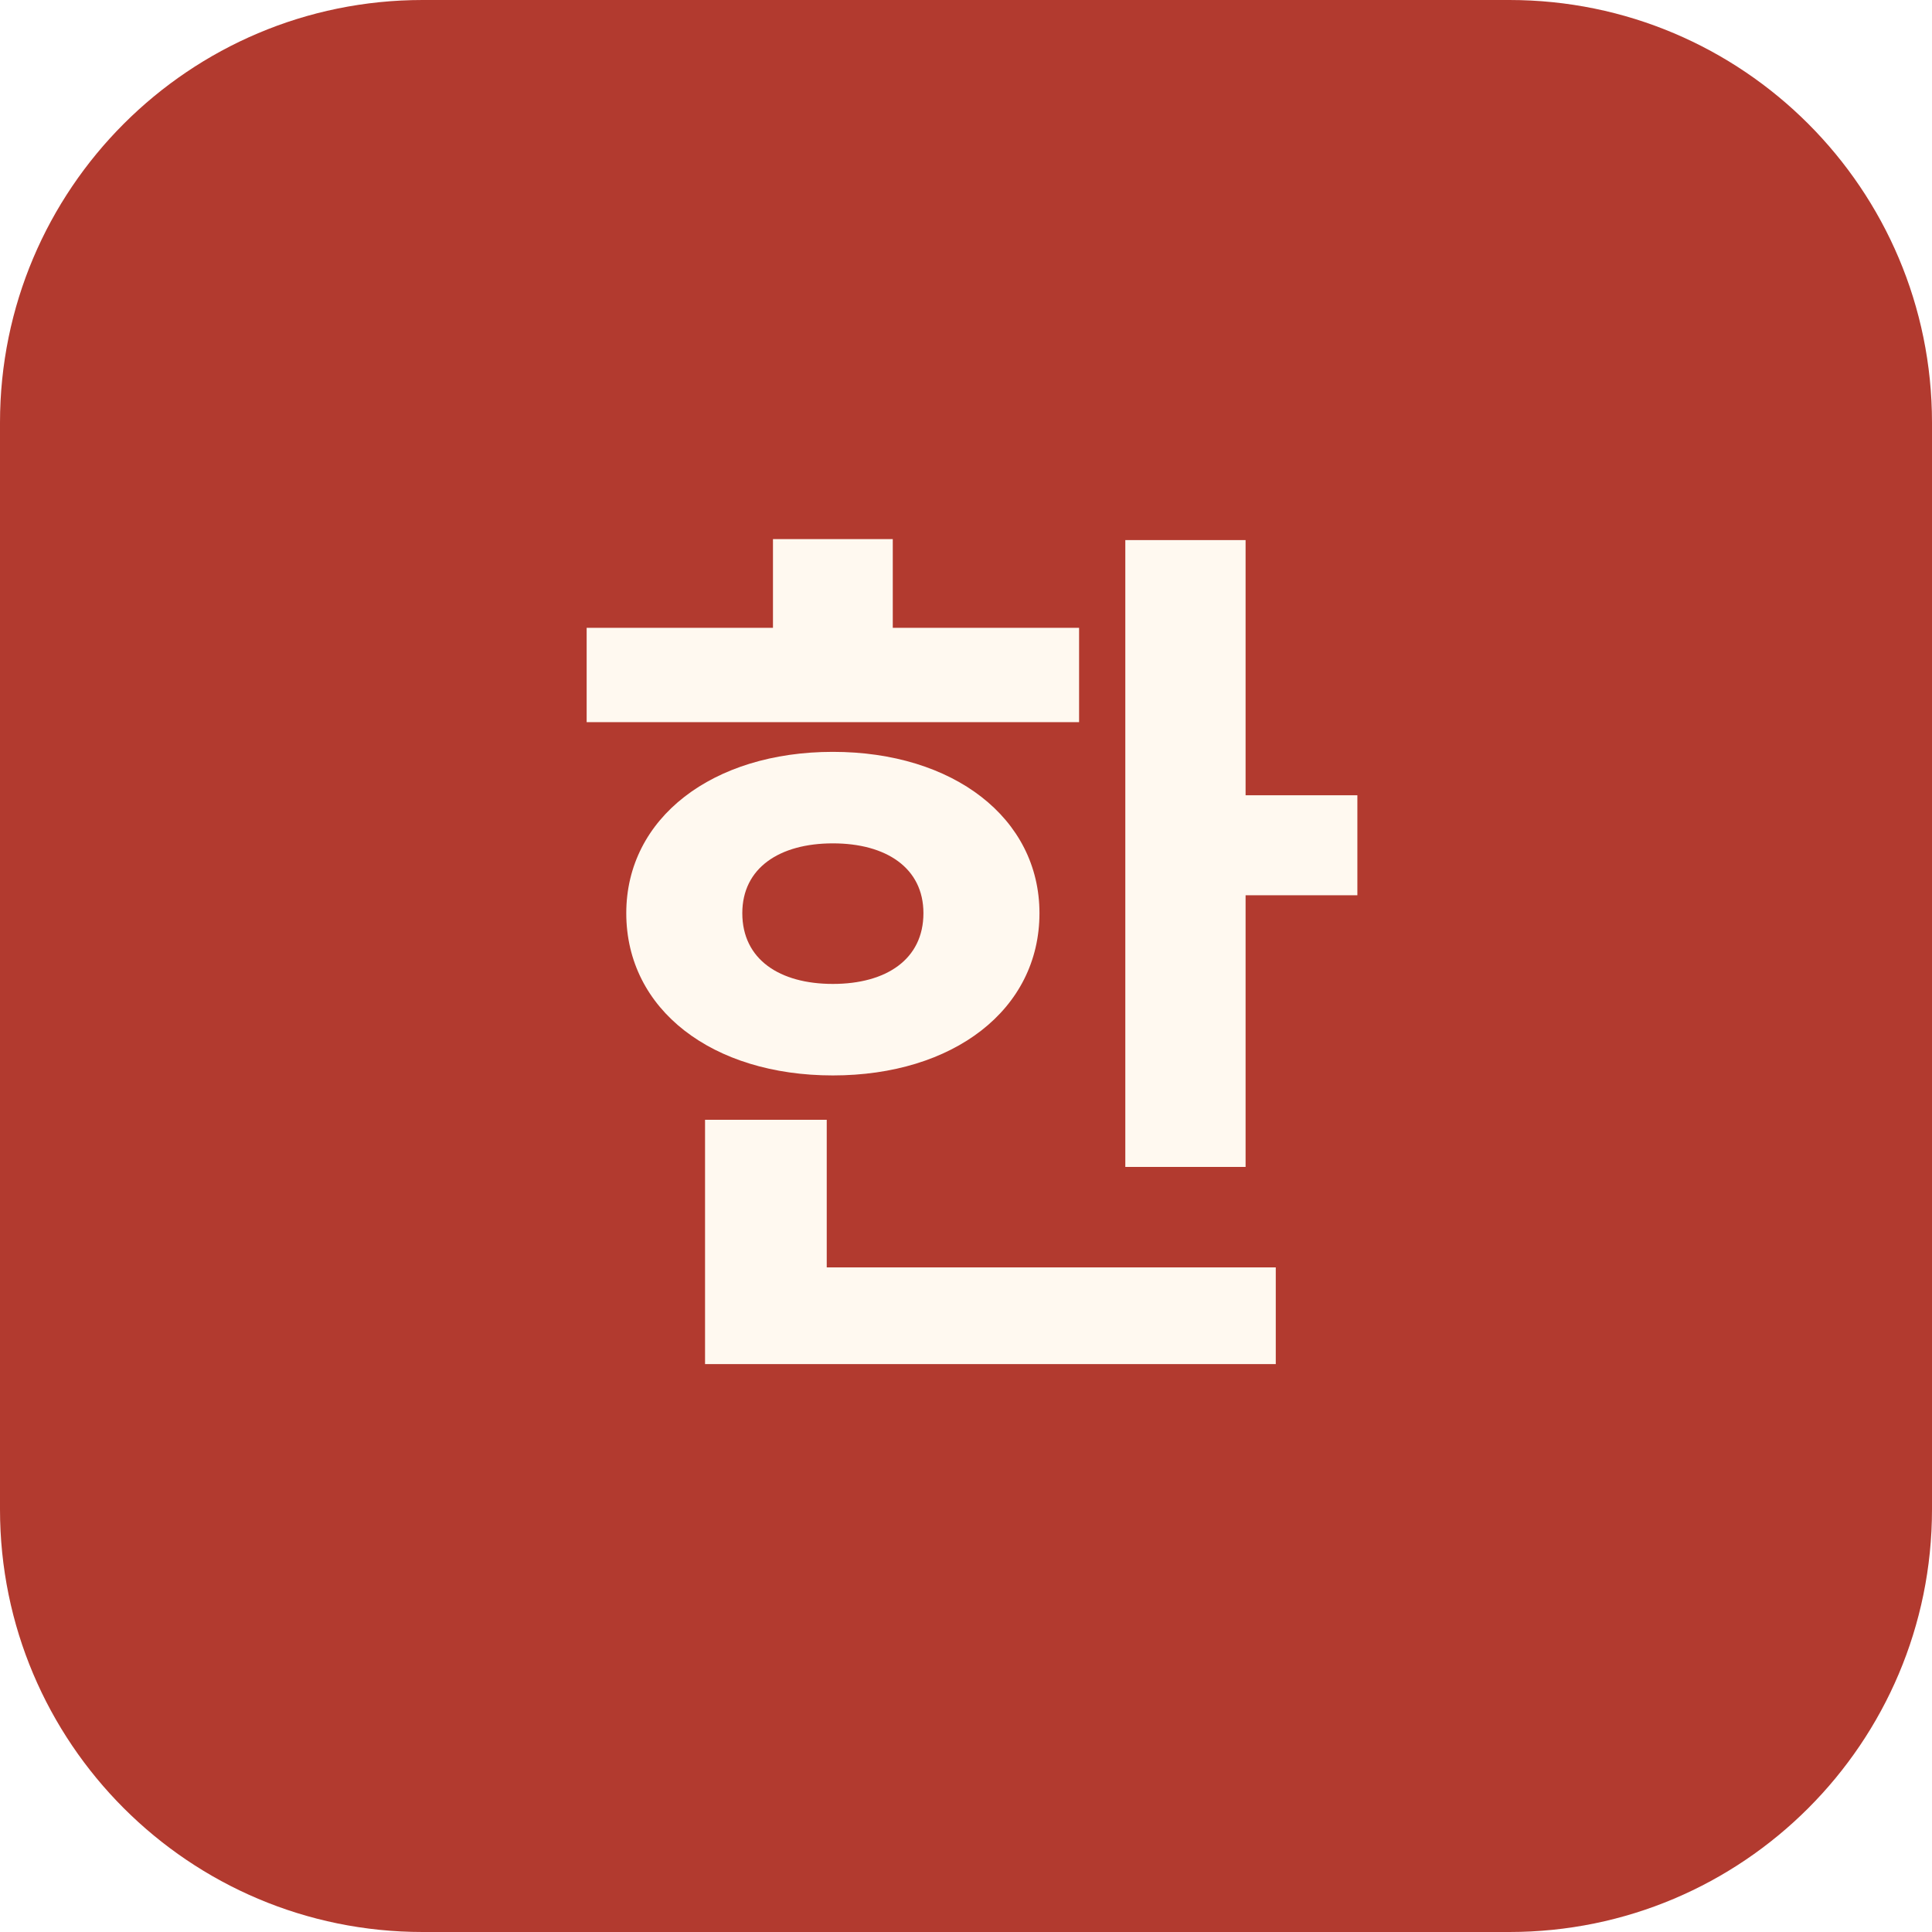
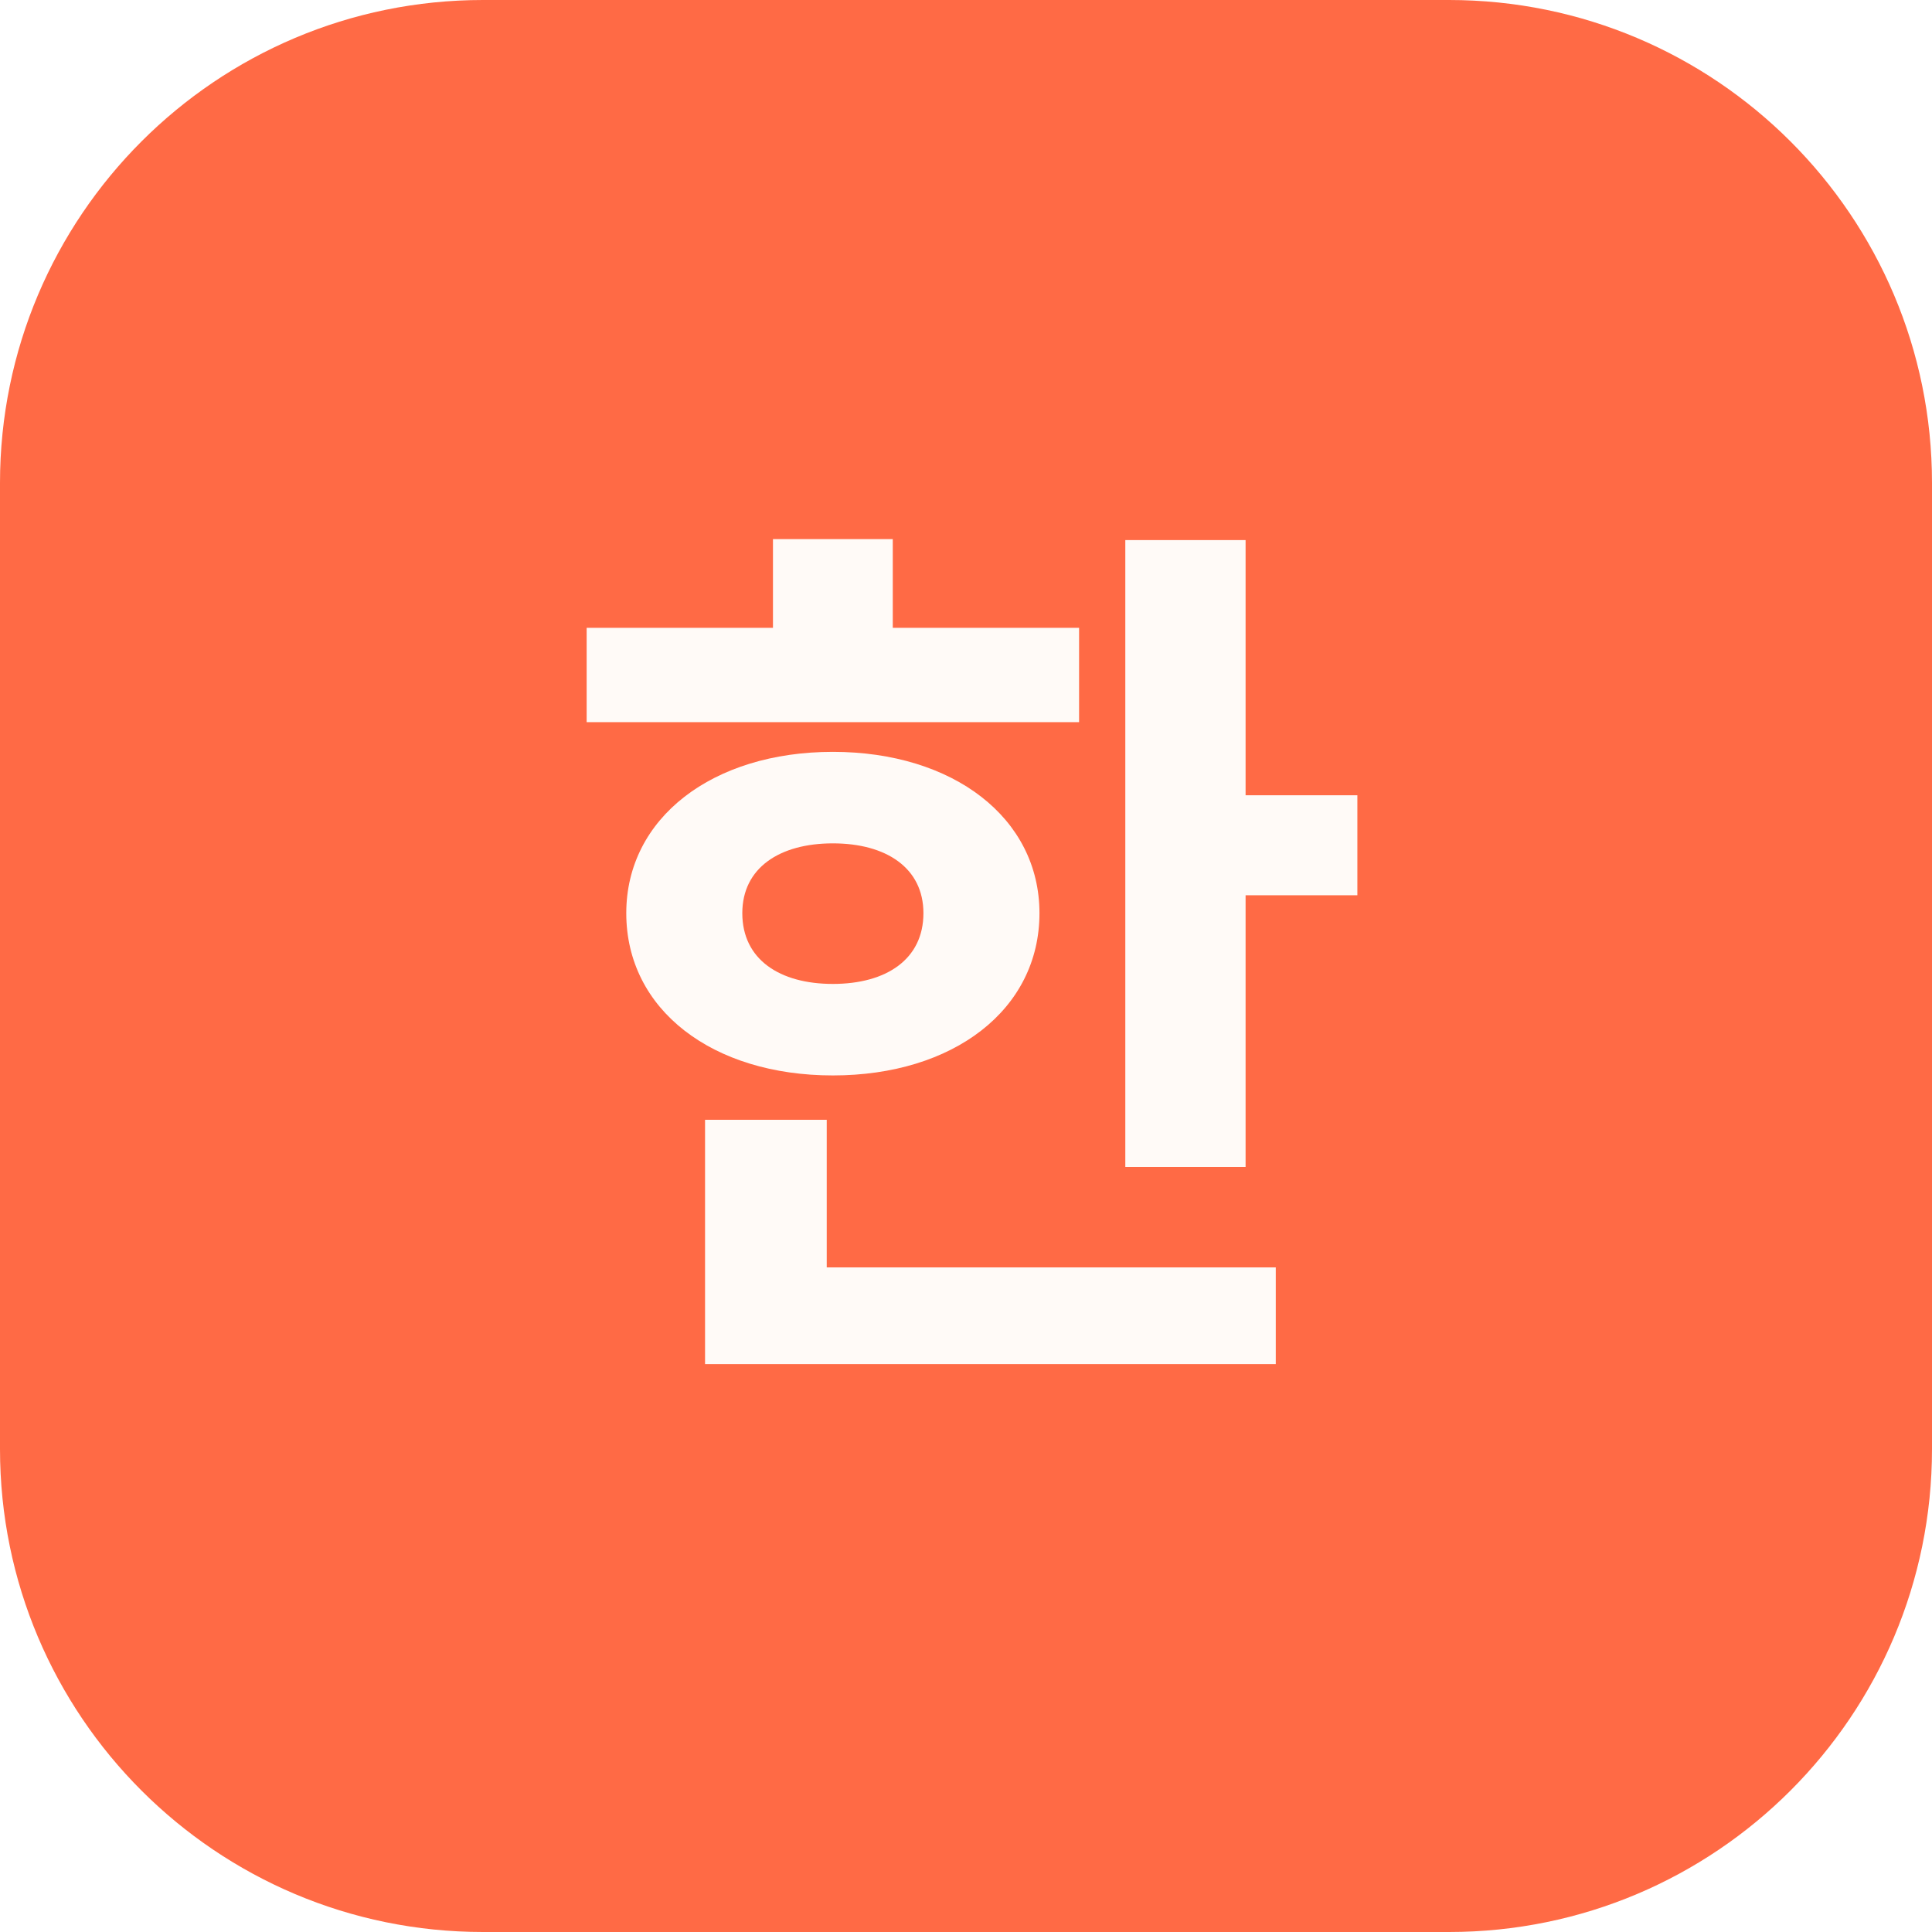
<svg xmlns="http://www.w3.org/2000/svg" viewBox="0 0 64 64">
-   <rect width="64" height="64" rx="14" fill="#B23A2F" />
-   <text x="32" y="43" text-anchor="middle" font-size="30" fill="#FFF9F0" font-family="serif" font-weight="700">한</text>
+   <rect width="64" height="64" rx="16" fill="#FF6A45" />
+   <text x="32" y="43" text-anchor="middle" font-size="30" fill="#FFFAF7" font-family="serif" font-weight="700">한</text>
</svg>
